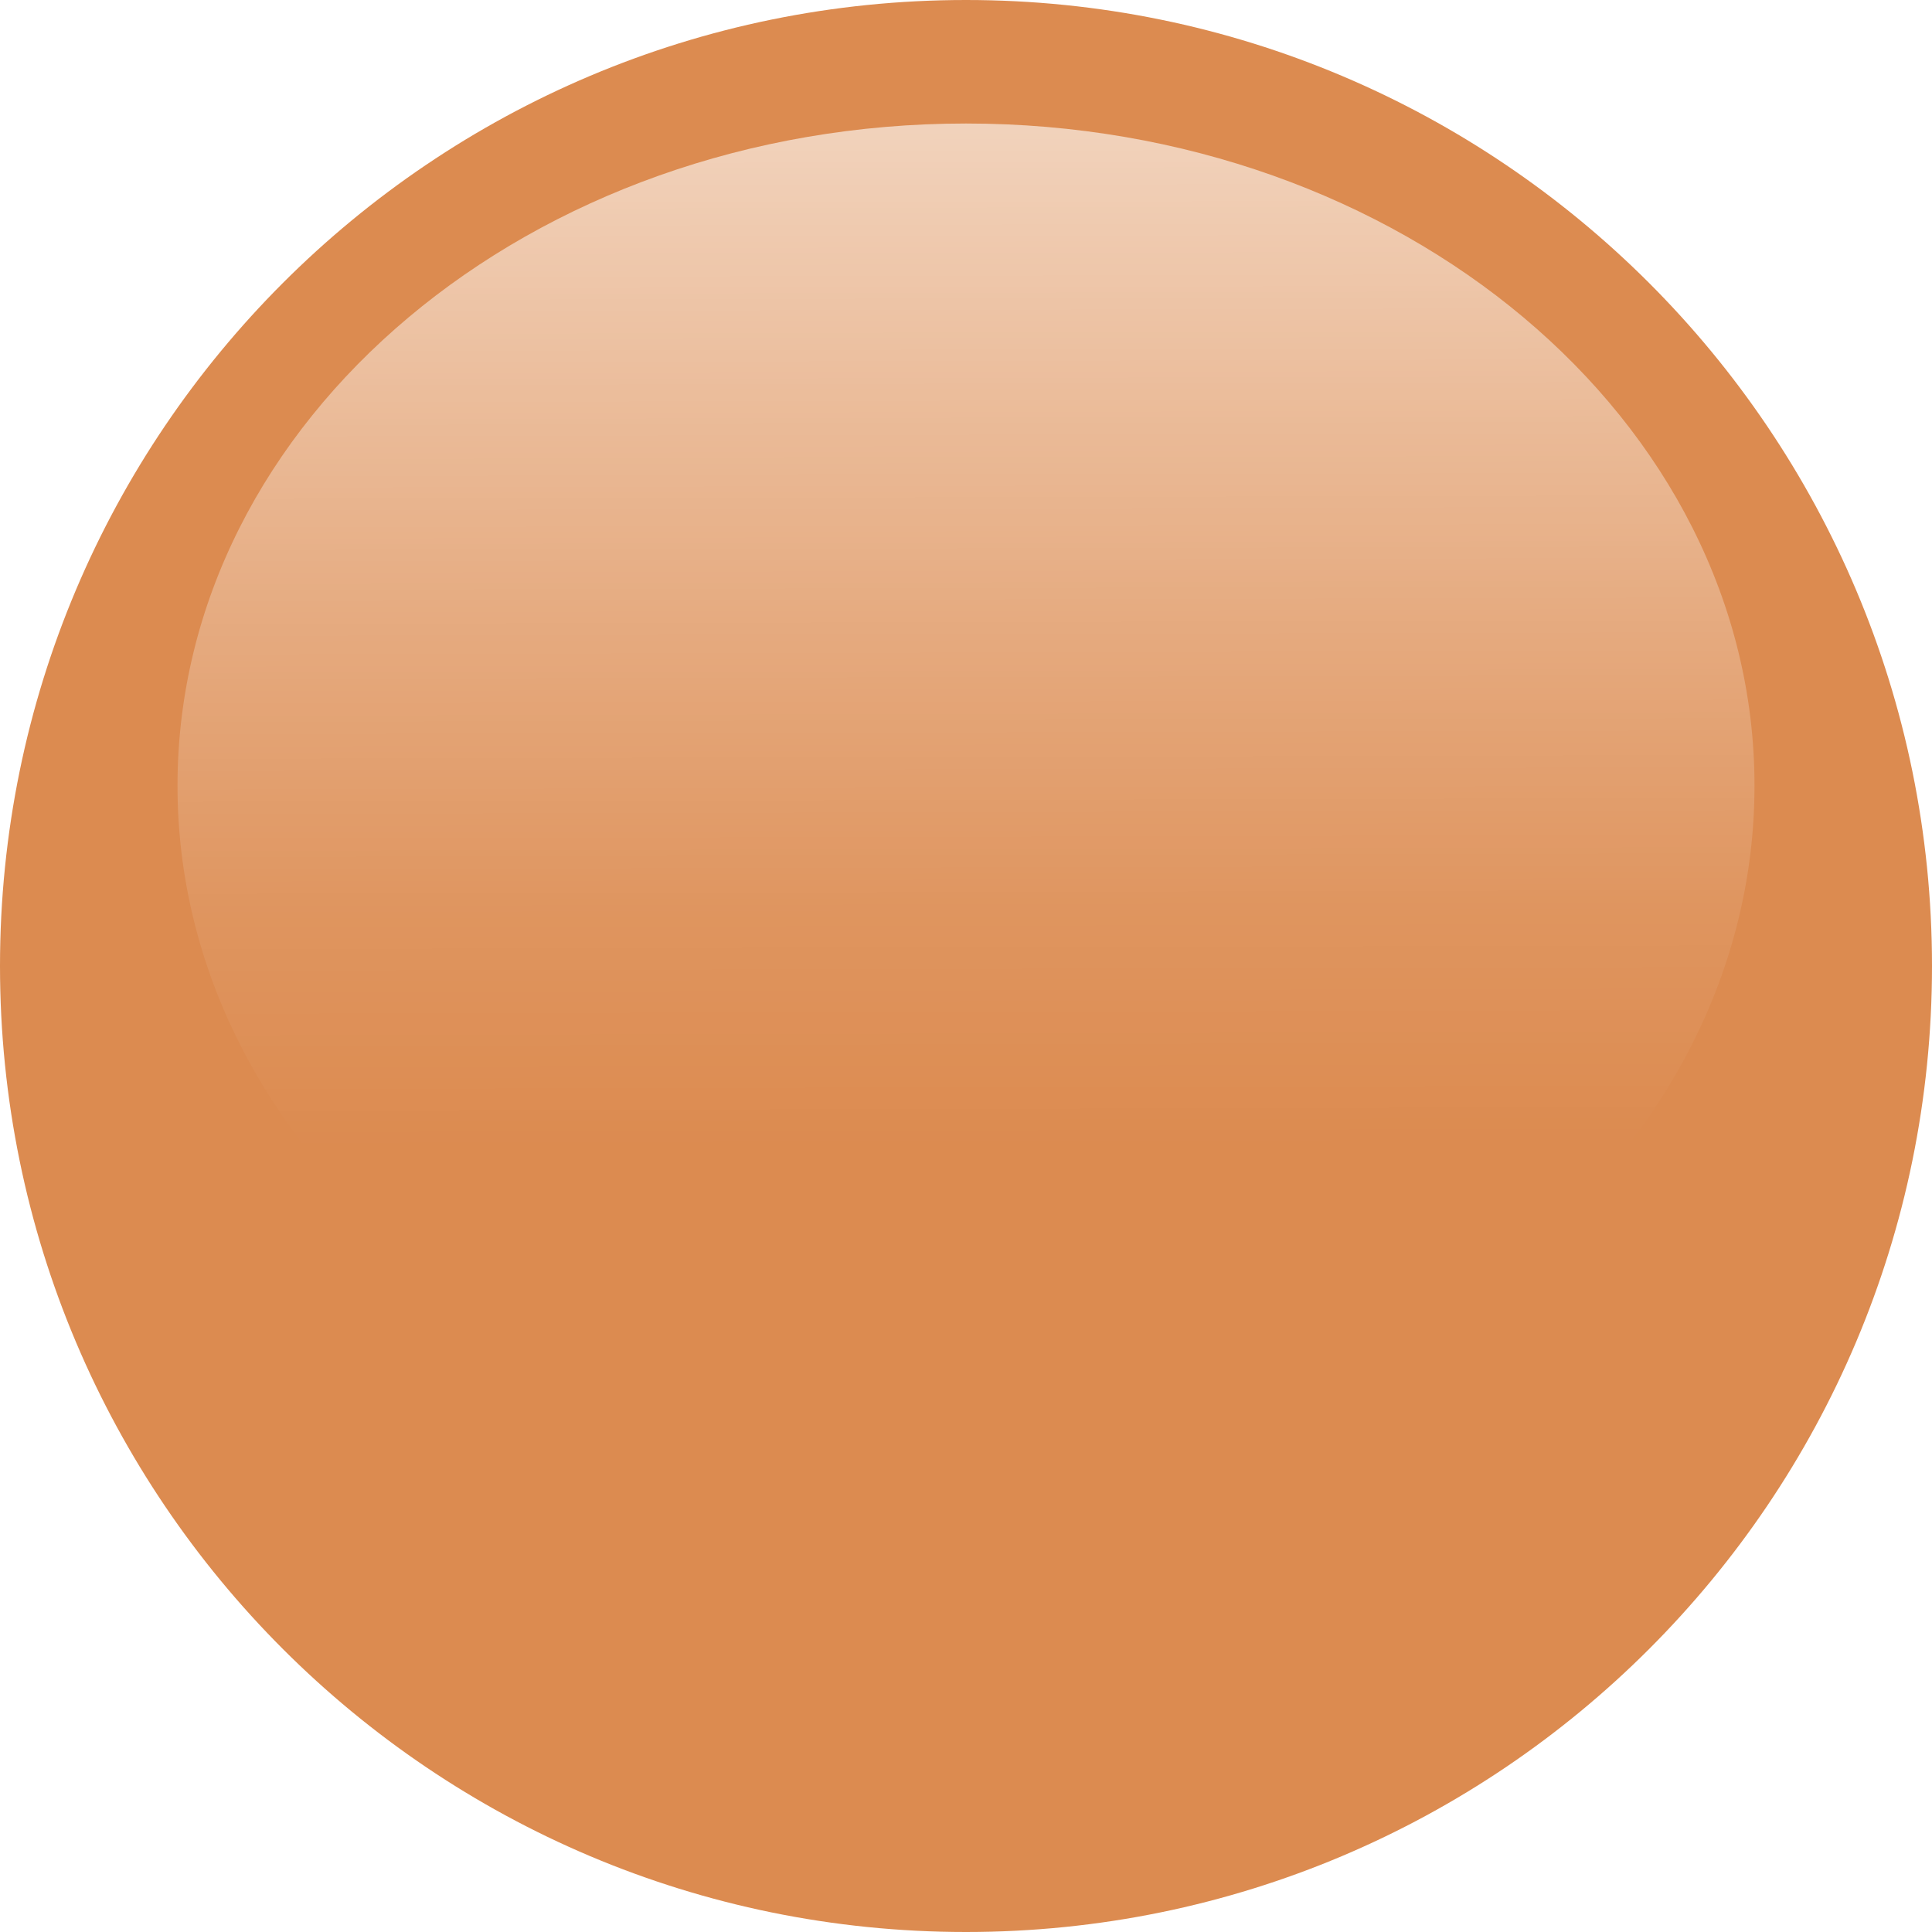
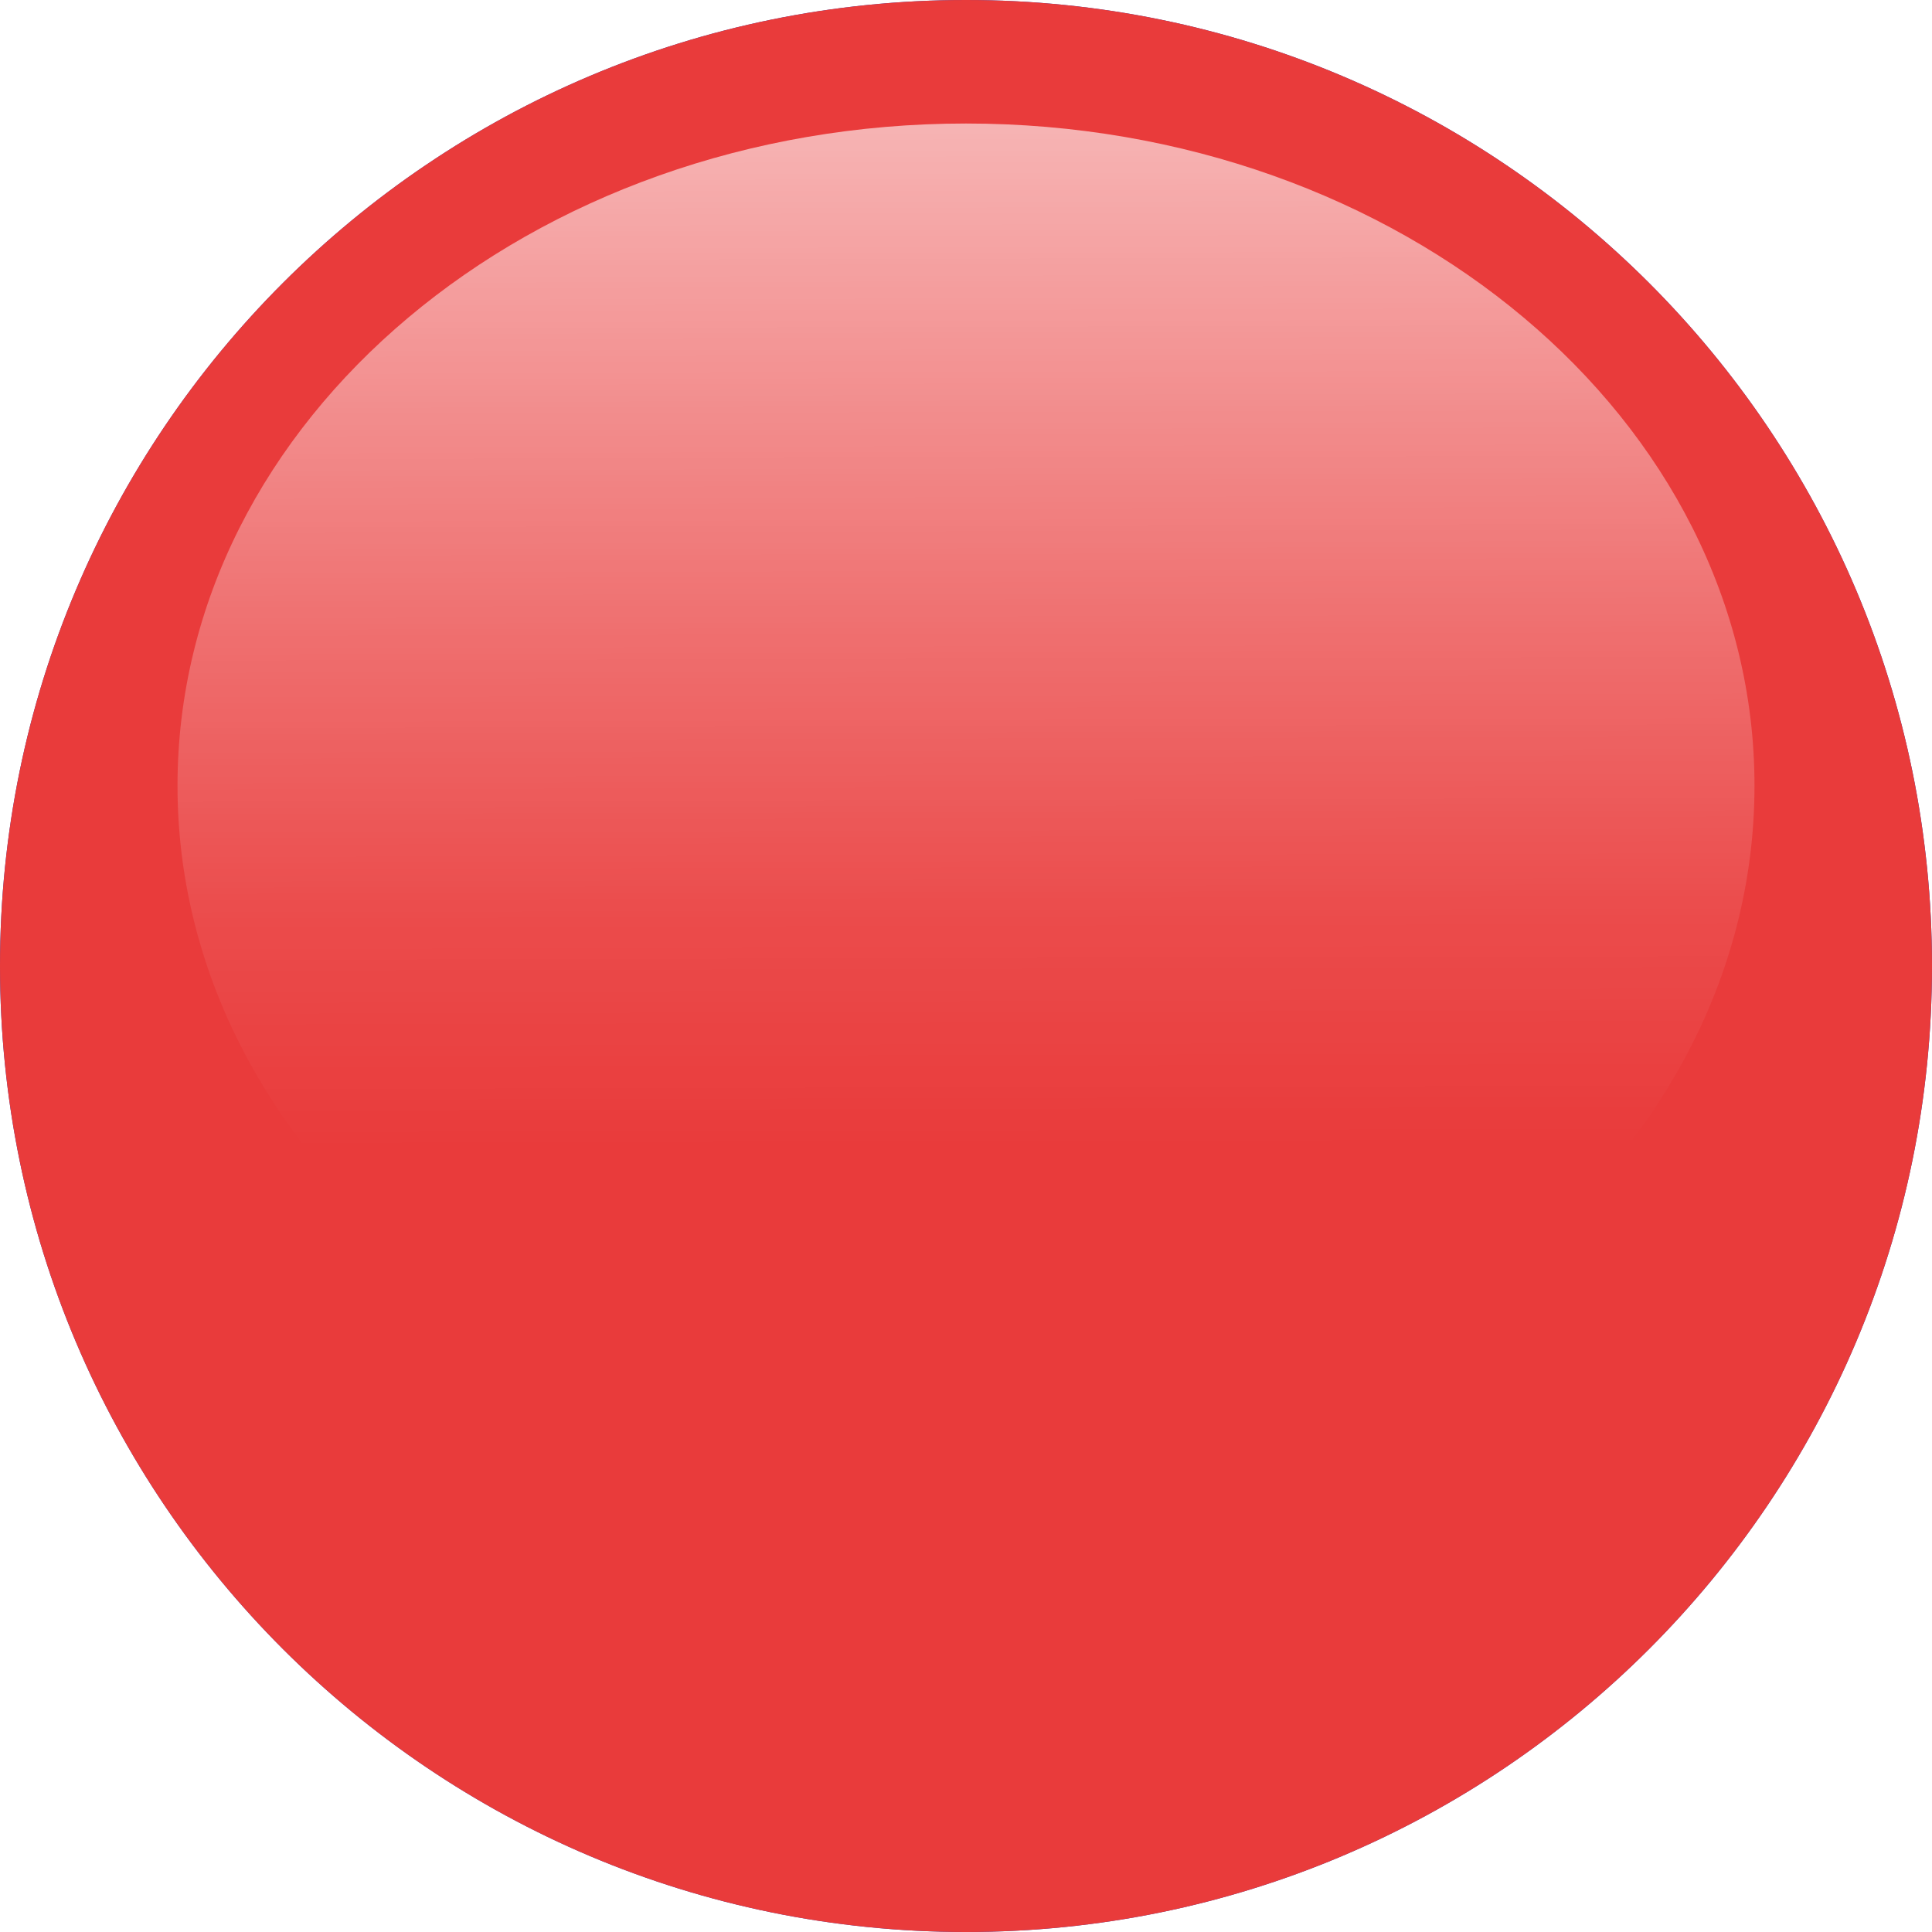
<svg xmlns="http://www.w3.org/2000/svg" xmlns:xlink="http://www.w3.org/1999/xlink" version="1.1" id="svg2" width="26.764" height="26.764" viewBox="0 0 26.764 26.764">
  <defs id="defs6">
    <linearGradient id="linearGradient4636">
      <stop style="stop-color:#ffffff;stop-opacity:0.61" offset="0" id="stop4632" />
      <stop style="stop-color:#ffffff;stop-opacity:0.27" offset="0.486" id="stop5928" />
      <stop style="stop-color:#ffffff;stop-opacity:0.083" offset="0.775" id="stop1968" />
      <stop style="stop-color:#ffffff;stop-opacity:0" offset="1" id="stop4634" />
    </linearGradient>
    <linearGradient id="linearGradient4300">
      <stop style="stop-color:#000000;stop-opacity:0.707" offset="0" id="stop4296" />
      <stop style="stop-color:#000000;stop-opacity:0.329;" offset="0.329" id="stop2033" />
      <stop style="stop-color:#000000;stop-opacity:0" offset="1" id="stop4298" />
    </linearGradient>
    <linearGradient xlink:href="#linearGradient4636" id="linearGradient4638" x1="13.266" y1="1.816" x2="13.29" y2="12.938" gradientUnits="userSpaceOnUse" gradientTransform="matrix(1.092105,0,0,1.262681,-1.479464,-0.4494109)" />
    <radialGradient xlink:href="#linearGradient4300" id="radialGradient2257" cx="13.382" cy="26.727" fx="13.382" fy="26.727" r="13.382" gradientUnits="userSpaceOnUse" gradientTransform="matrix(1,0,0,0.2407803,0,20.29145)" />
  </defs>
  <g id="g8">
-     <circle style="display:inline;fill:#dc8b50;fill-opacity:1;stroke:none;stroke-width:7.319;stroke-linecap:round;stroke-linejoin:round;paint-order:markers stroke fill" id="path4164" cx="13.382" cy="13.382" r="13.382" />
+     <g id="g919">
+       <circle style="display:none;fill:#dc8b50;fill-opacity:1;stroke:none;stroke-width:7.319;stroke-linecap:round;stroke-linejoin:round;paint-order:markers stroke fill" id="path4164" cx="13.382" cy="13.382" r="13.382" />
+       <circle style="display:inline;fill:#2645b3;fill-opacity:1;stroke:none;stroke-width:7.319;stroke-linecap:round;stroke-linejoin:round;paint-order:markers stroke fill" id="circle921" cx="13.382" cy="13.382" r="13.382" />
+       <circle style="display:inline;fill:#e93b3b;fill-opacity:1;stroke:none;stroke-width:7.319;stroke-linecap:round;stroke-linejoin:round;paint-order:markers stroke fill" id="circle1175" cx="13.382" cy="13.382" r="13.382" />
+     </g>
    <circle style="display:none;fill:url(#radialGradient2257);fill-opacity:1;stroke:none;stroke-width:7.319;stroke-linecap:round;stroke-linejoin:round;paint-order:markers stroke fill" id="circle4264" cx="13.382" cy="13.382" r="13.382" />
-     <ellipse style="fill:url(#linearGradient4638);fill-opacity:1;stroke:none;stroke-width:6.508;stroke-linecap:round;stroke-linejoin:round;paint-order:markers stroke fill" id="path4520" cx="13.382" cy="10.884" rx="10.923" ry="9.173" />
+     <ellipse style="display:inline;fill:url(#linearGradient4638);fill-opacity:1;stroke:none;stroke-width:6.508;stroke-linecap:round;stroke-linejoin:round;paint-order:markers stroke fill" id="path4520" cx="13.382" cy="10.884" rx="10.923" ry="9.173" />
  </g>
-   <g id="layer1" style="display:inline">
-     <rect style="fill:#2645b3;fill-opacity:1;stroke-width:6.403;stroke-linecap:round;stroke-linejoin:round;paint-order:markers stroke fill" id="rect2984" width="5" height="2" x="-11.081" y="0" />
-     <rect style="fill:#dc8b50;fill-opacity:1;stroke-width:6.403;stroke-linecap:round;stroke-linejoin:round;paint-order:markers stroke fill" id="rect3066" width="5" height="2" x="-11.081" y="2" />
-   </g>
+   <g id="layer1" style="display:inline" />
</svg>
